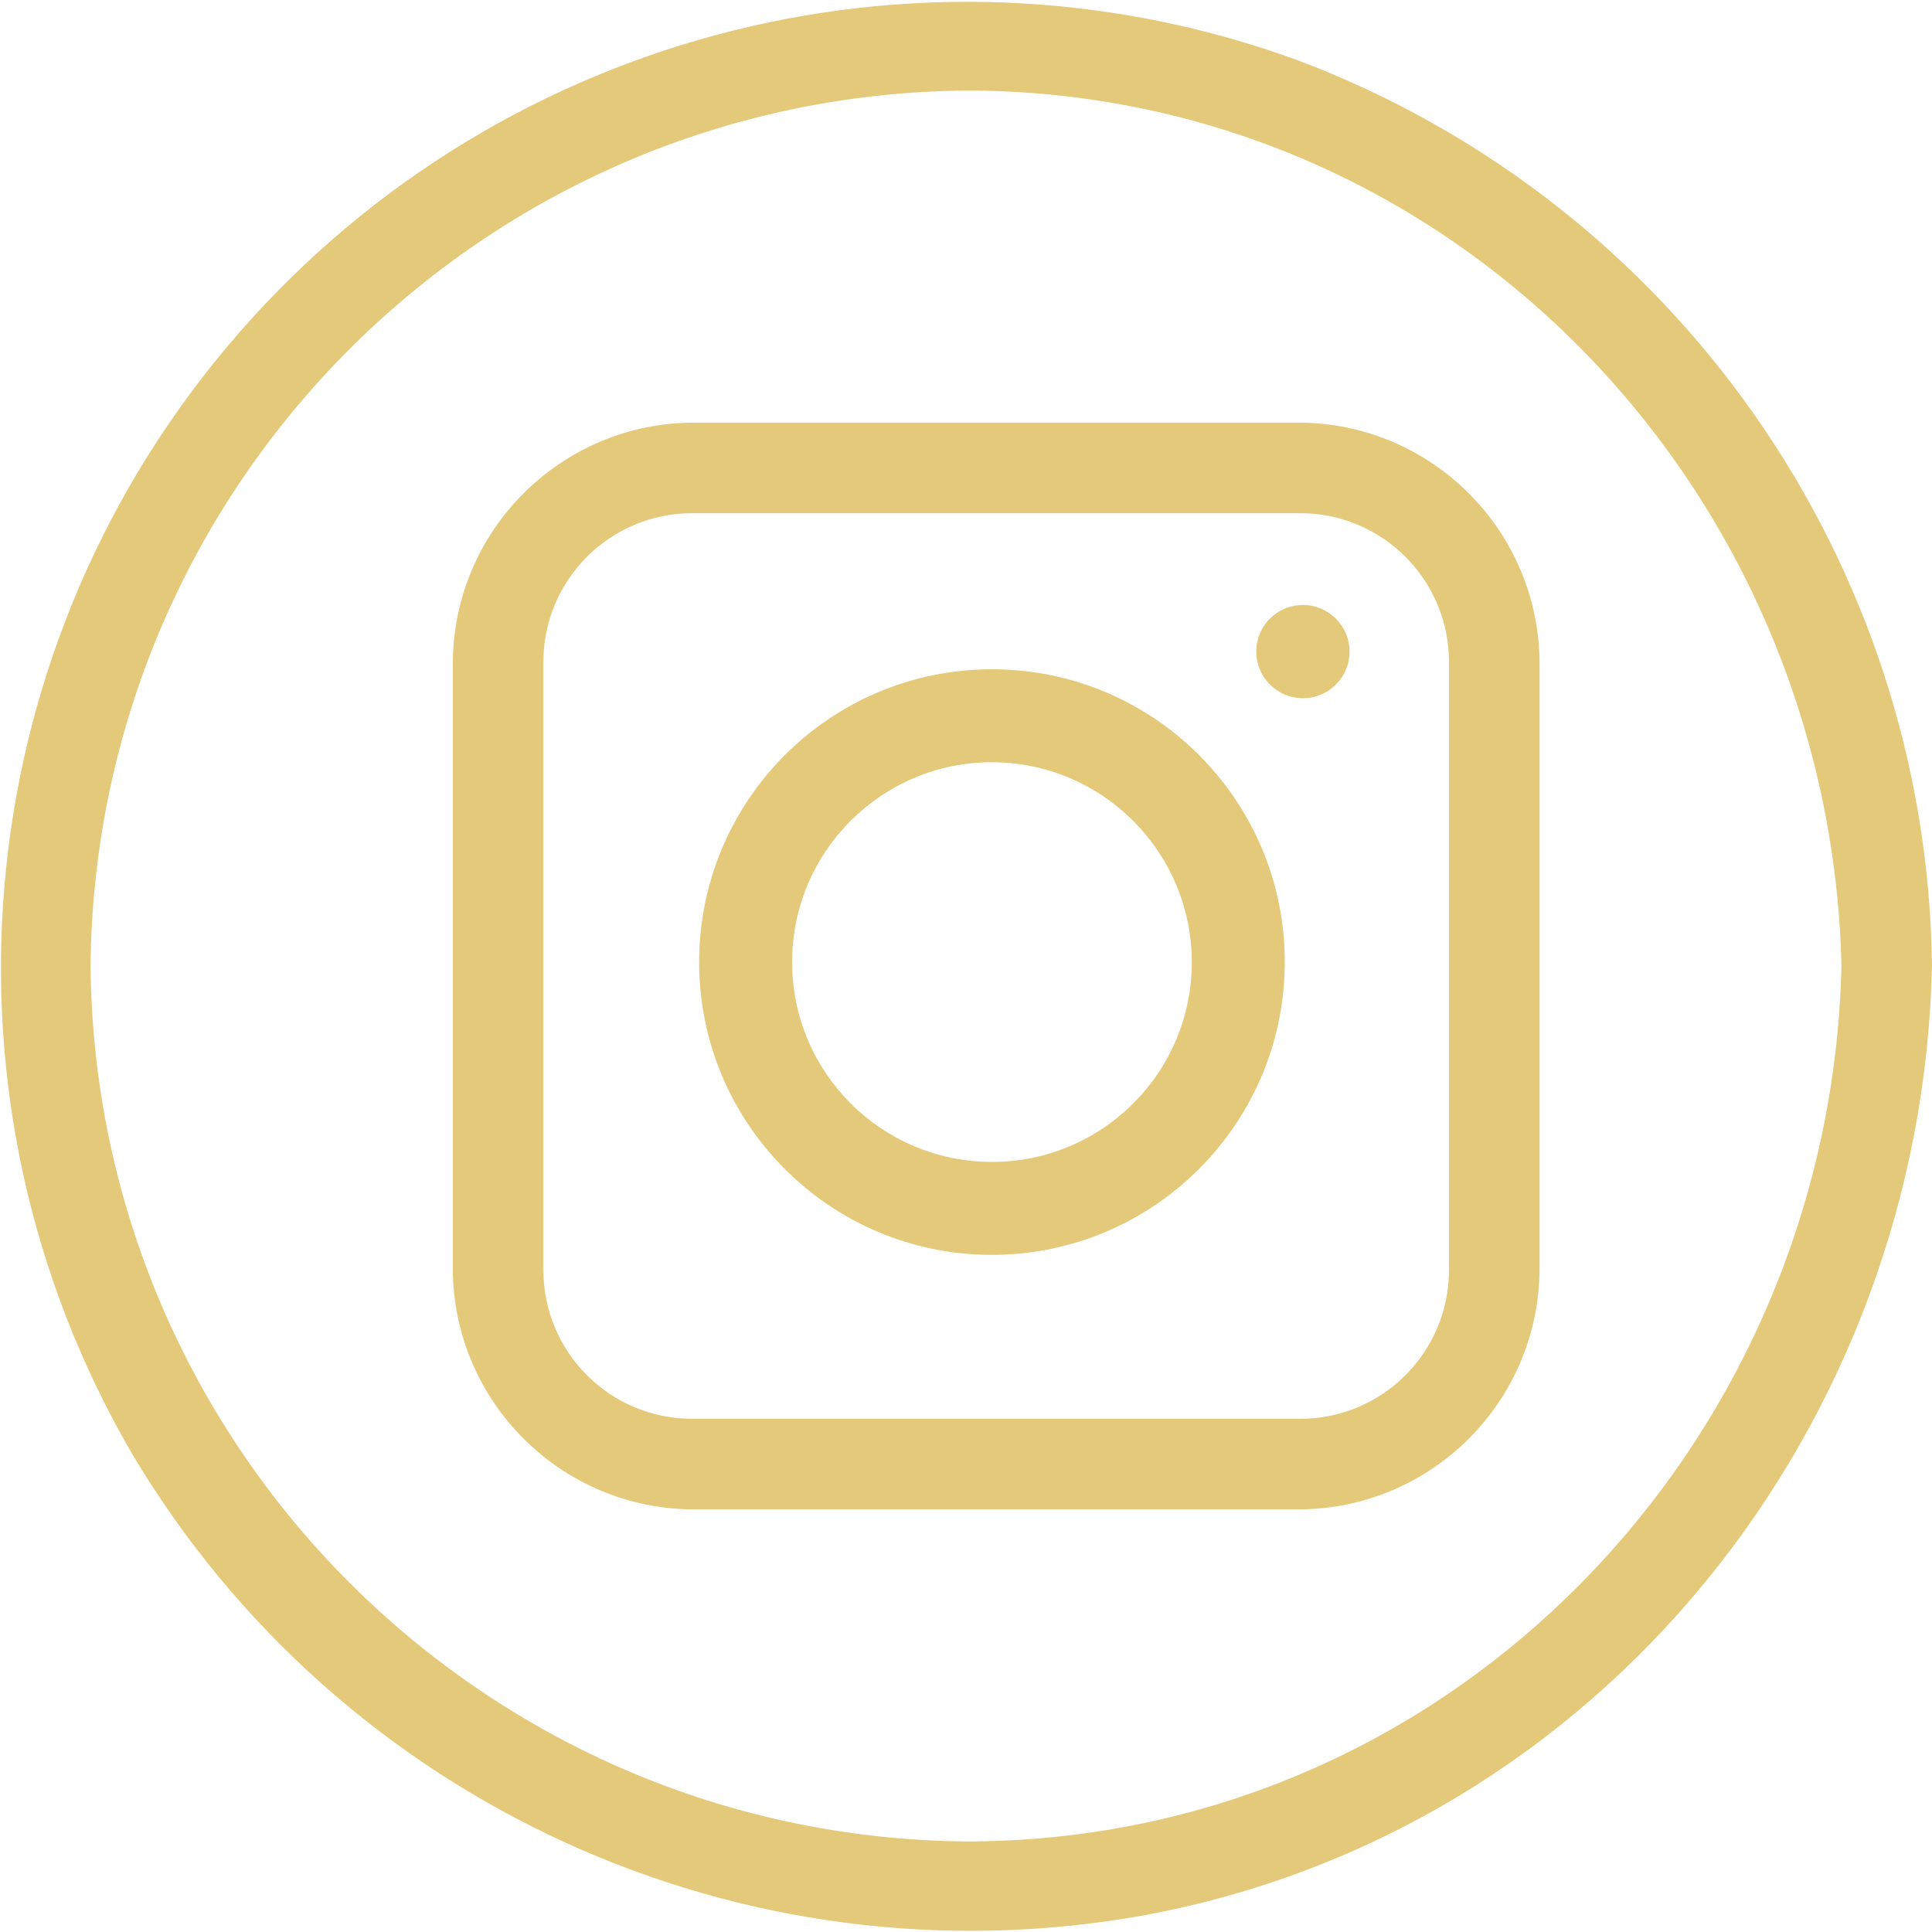
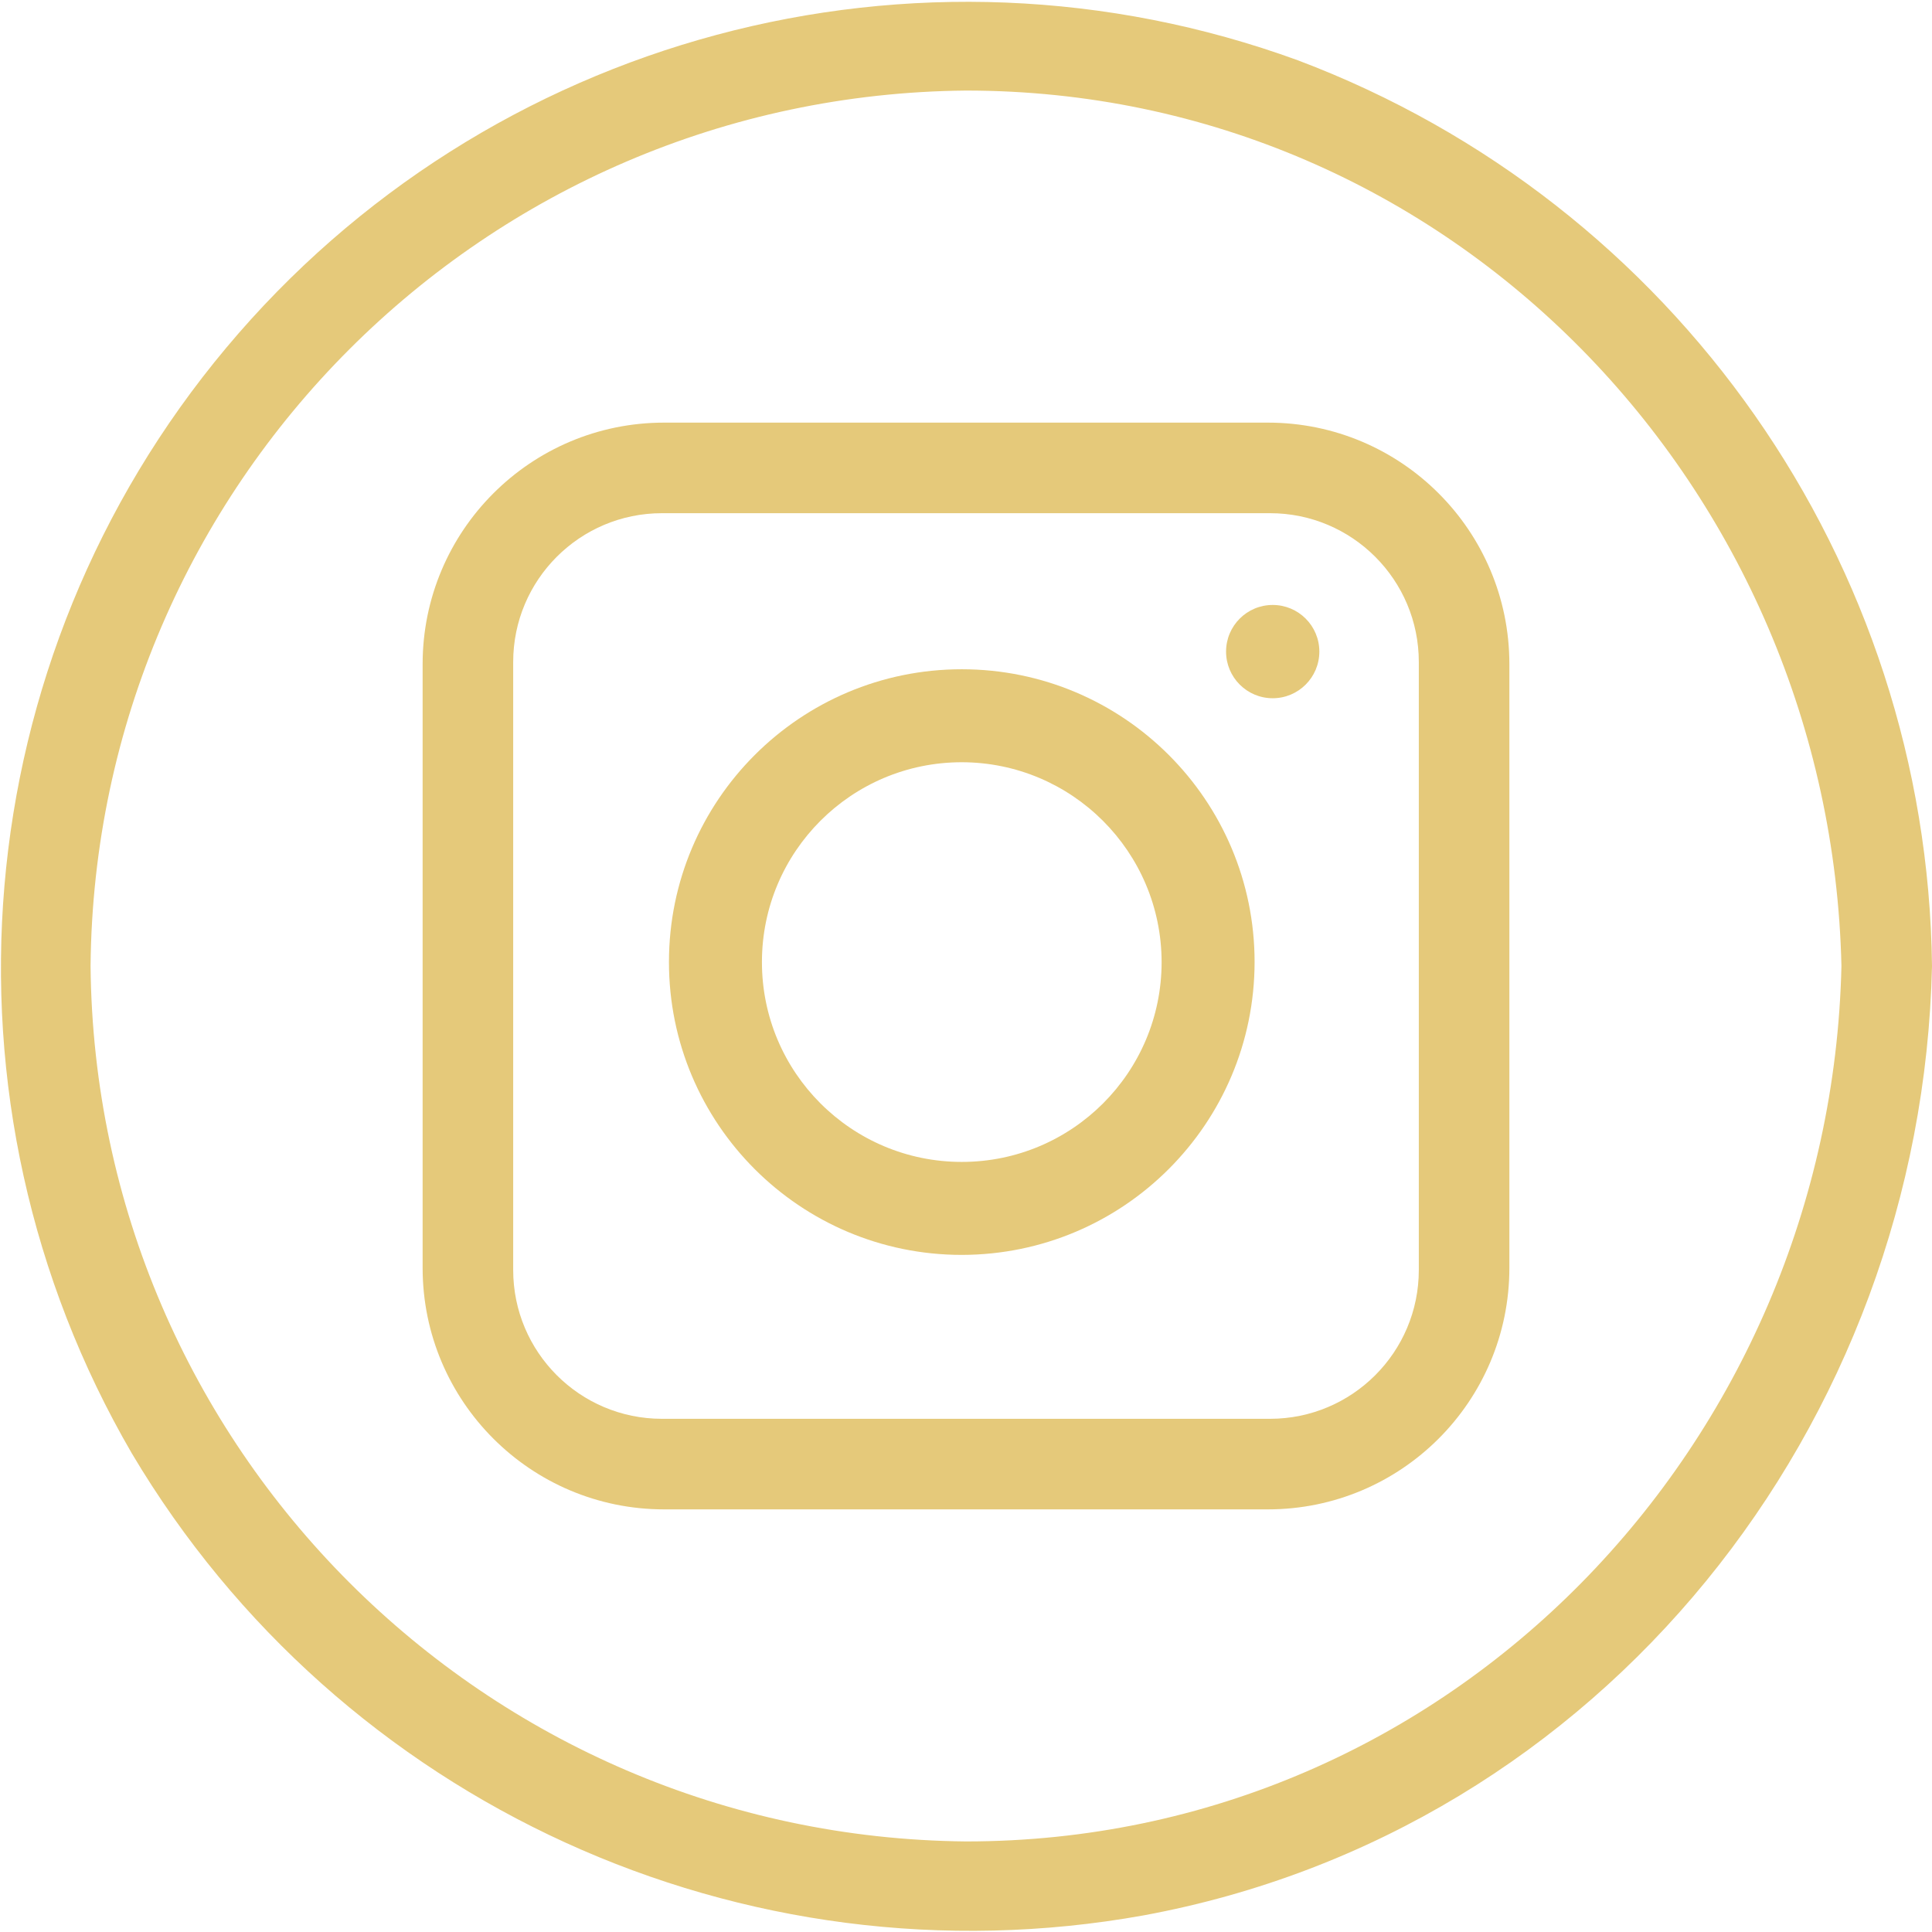
<svg xmlns="http://www.w3.org/2000/svg" viewBox="0 0 64 64">
  <defs>
    <style>.cls-1{fill:#e5c97a;}</style>
  </defs>
  <g id="Camada_4" data-name="Camada 4">
    <path class="cls-1" d="M61,32c-.36,15.8-12.92,29-29,29A29.28,29.28,0,0,1,3,32,29.27,29.27,0,0,1,32,3C48.08,3,60.64,16.19,61,32c0,1.93,3,1.93,3,0A32.48,32.48,0,0,0,43,2,32,32,0,0,0,4.37,48.15a32.33,32.33,0,0,0,33.51,15.3C53.08,60.65,63.66,47.21,64,32,64,30.07,61,30.07,61,32Z" />
-     <path class="cls-1" d="M43,50H23a8,8,0,0,1-8-8V22a8,8,0,0,1,8-8H43a8,8,0,0,1,8,8V42A8,8,0,0,1,43,50ZM18,21.93V42.07A4.93,4.93,0,0,0,22.93,47H43.07A4.93,4.93,0,0,0,48,42.07V21.93A4.93,4.93,0,0,0,43.07,17H22.93A4.93,4.93,0,0,0,18,21.93Z" />
-     <path class="cls-1" d="M32.86,41.57a9.7,9.7,0,1,1,9.7-9.7A9.71,9.71,0,0,1,32.86,41.57Zm0-16.32a6.62,6.62,0,1,0,6.62,6.62A6.63,6.63,0,0,0,32.86,25.25Z" />
-     <path class="cls-1" d="M43.16,23.13a1.54,1.54,0,0,0,0-3.09,1.54,1.54,0,0,0,0,3.09Z" />
+     <path class="cls-1" d="M42,50H22a8,8,0,0,1-8-8V22a8,8,0,0,1,8-8H42a8,8,0,0,1,8,8V42A8,8,0,0,1,42,50ZM17,21.93V42.07A4.93,4.93,0,0,0,21.93,47H42.07A4.93,4.93,0,0,0,47,42.07V21.93A4.93,4.93,0,0,0,42.07,17H21.93A4.93,4.93,0,0,0,17,21.93Z" />
+     <path class="cls-1" d="M31.86,41.57a9.7,9.7,0,1,1,9.7-9.7A9.71,9.71,0,0,1,31.86,41.57Zm0-16.32a6.62,6.62,0,1,0,6.62,6.62A6.63,6.63,0,0,0,31.86,25.25Z" />
+     <path class="cls-1" d="M42.16,23.13a1.54,1.54,0,0,0,0-3.09,1.54,1.54,0,0,0,0,3.09Z" />
  </g>
</svg>
